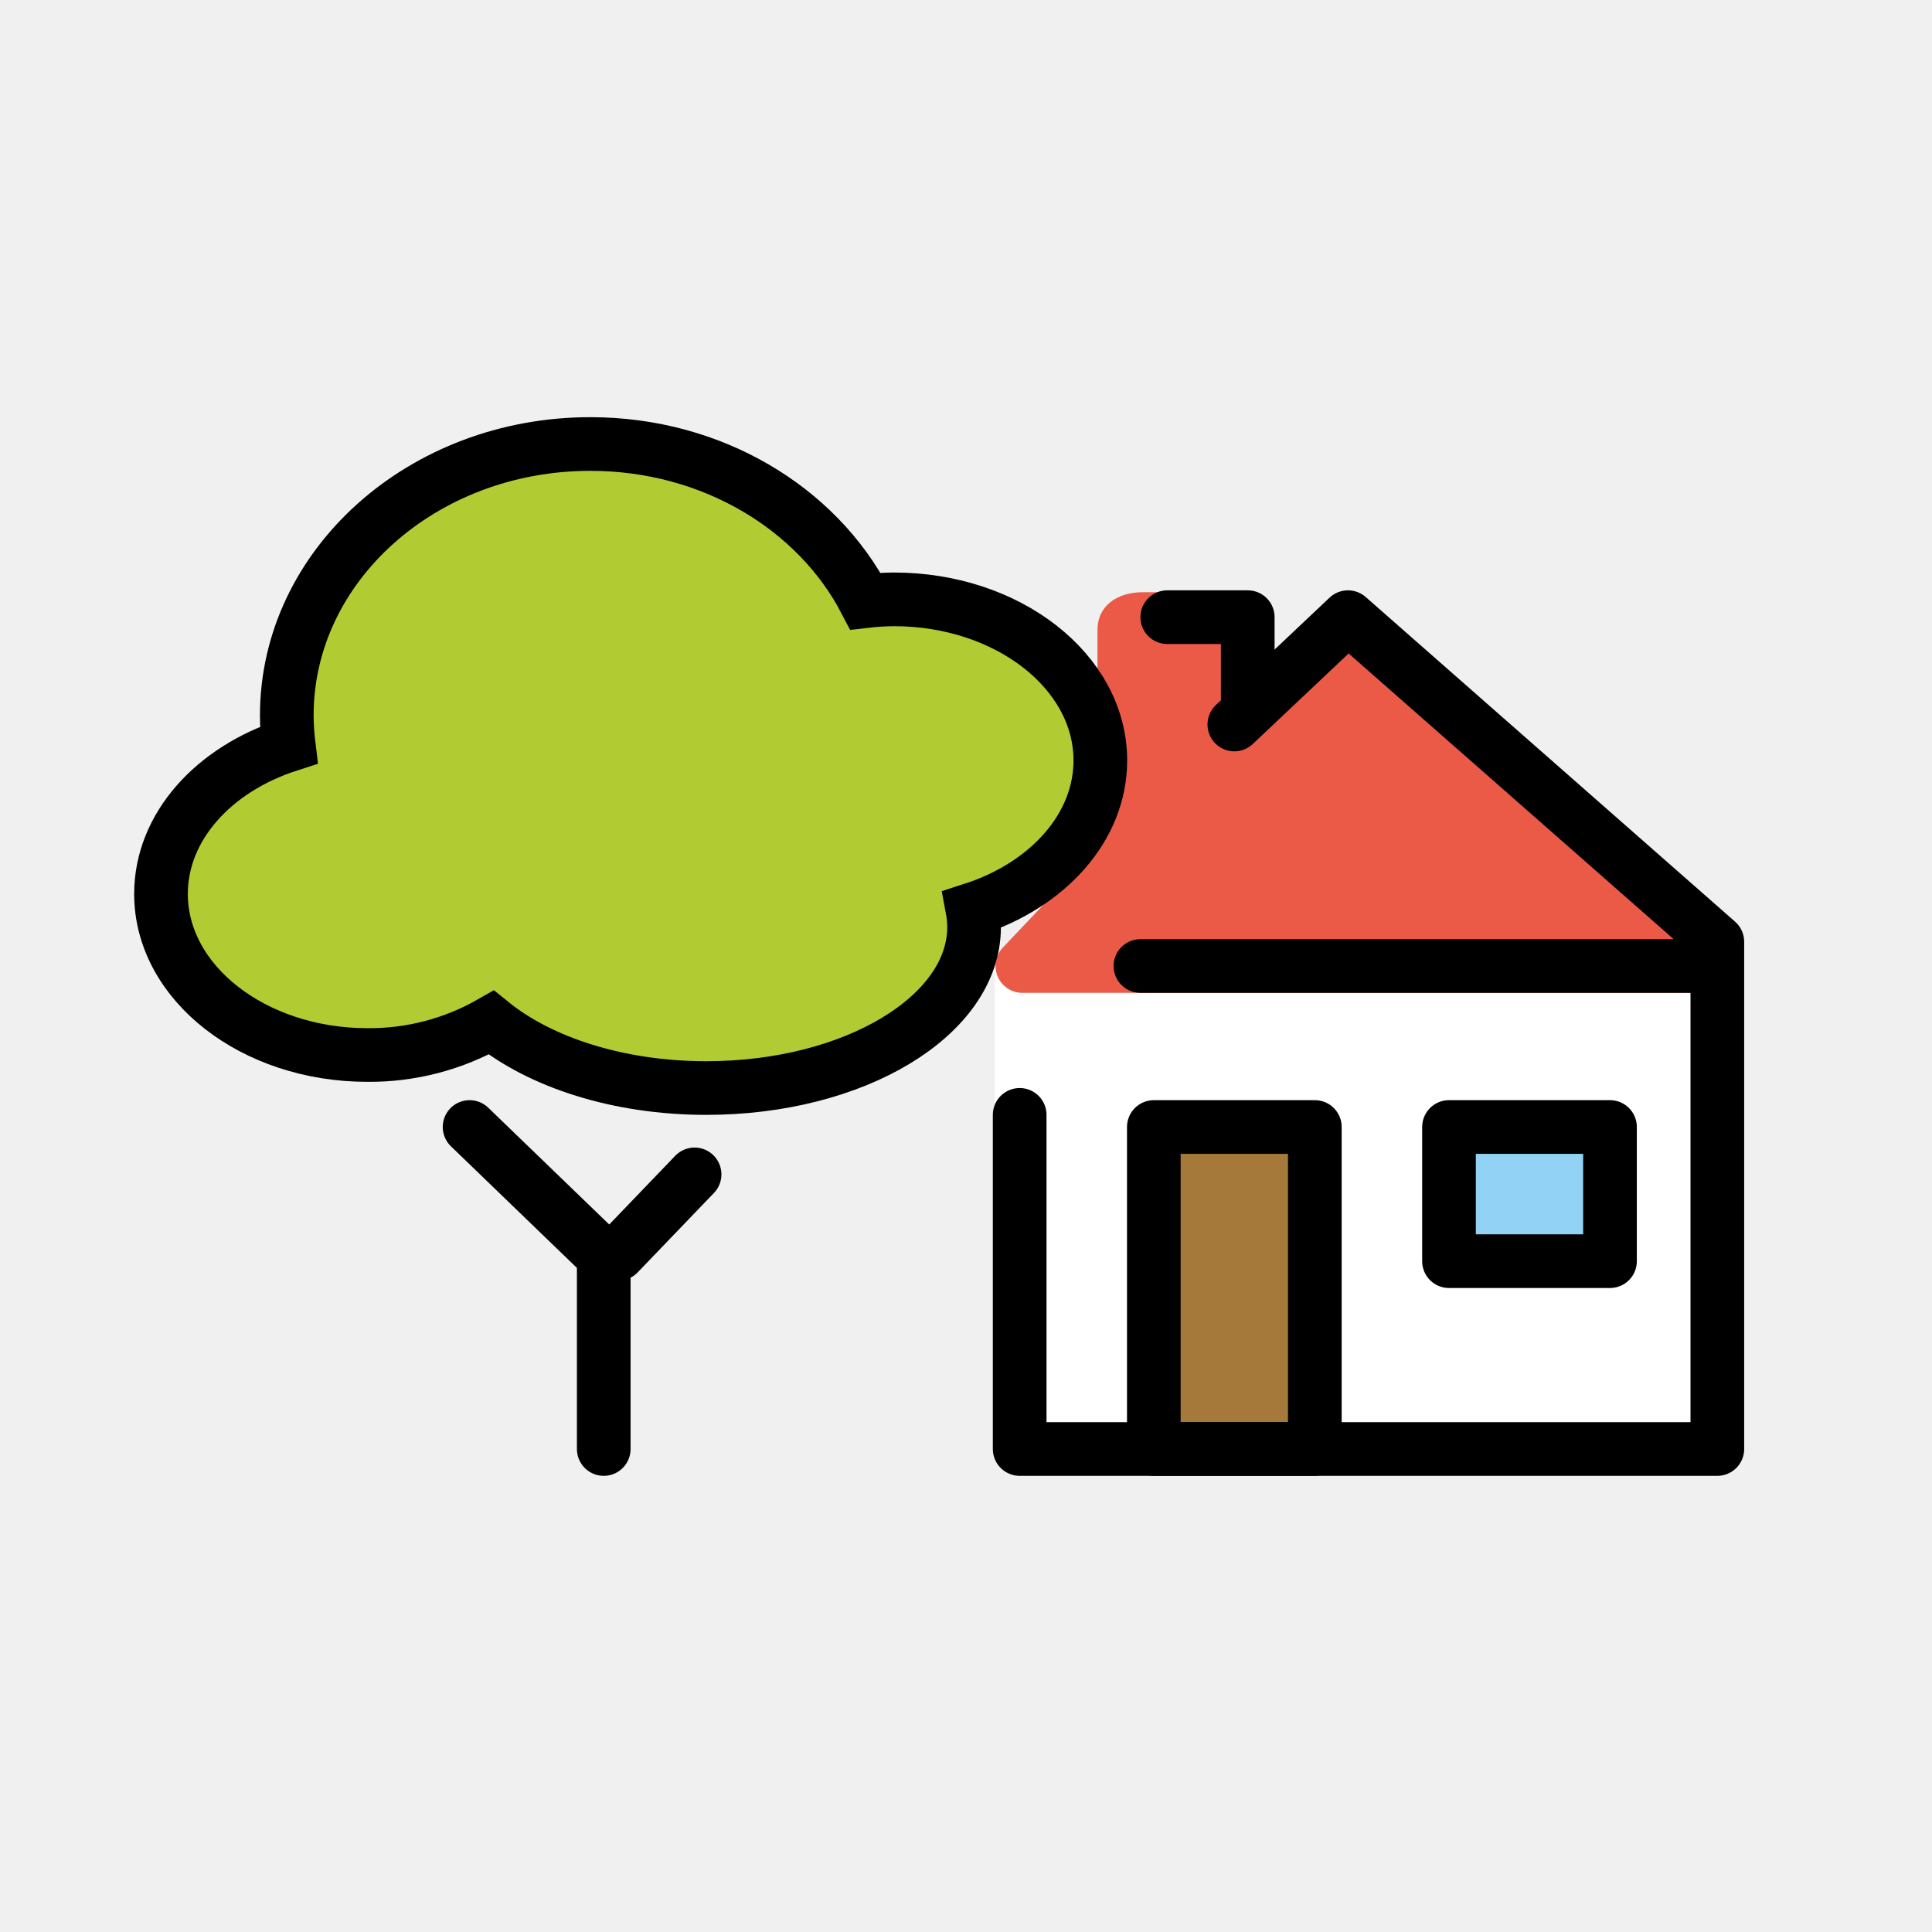
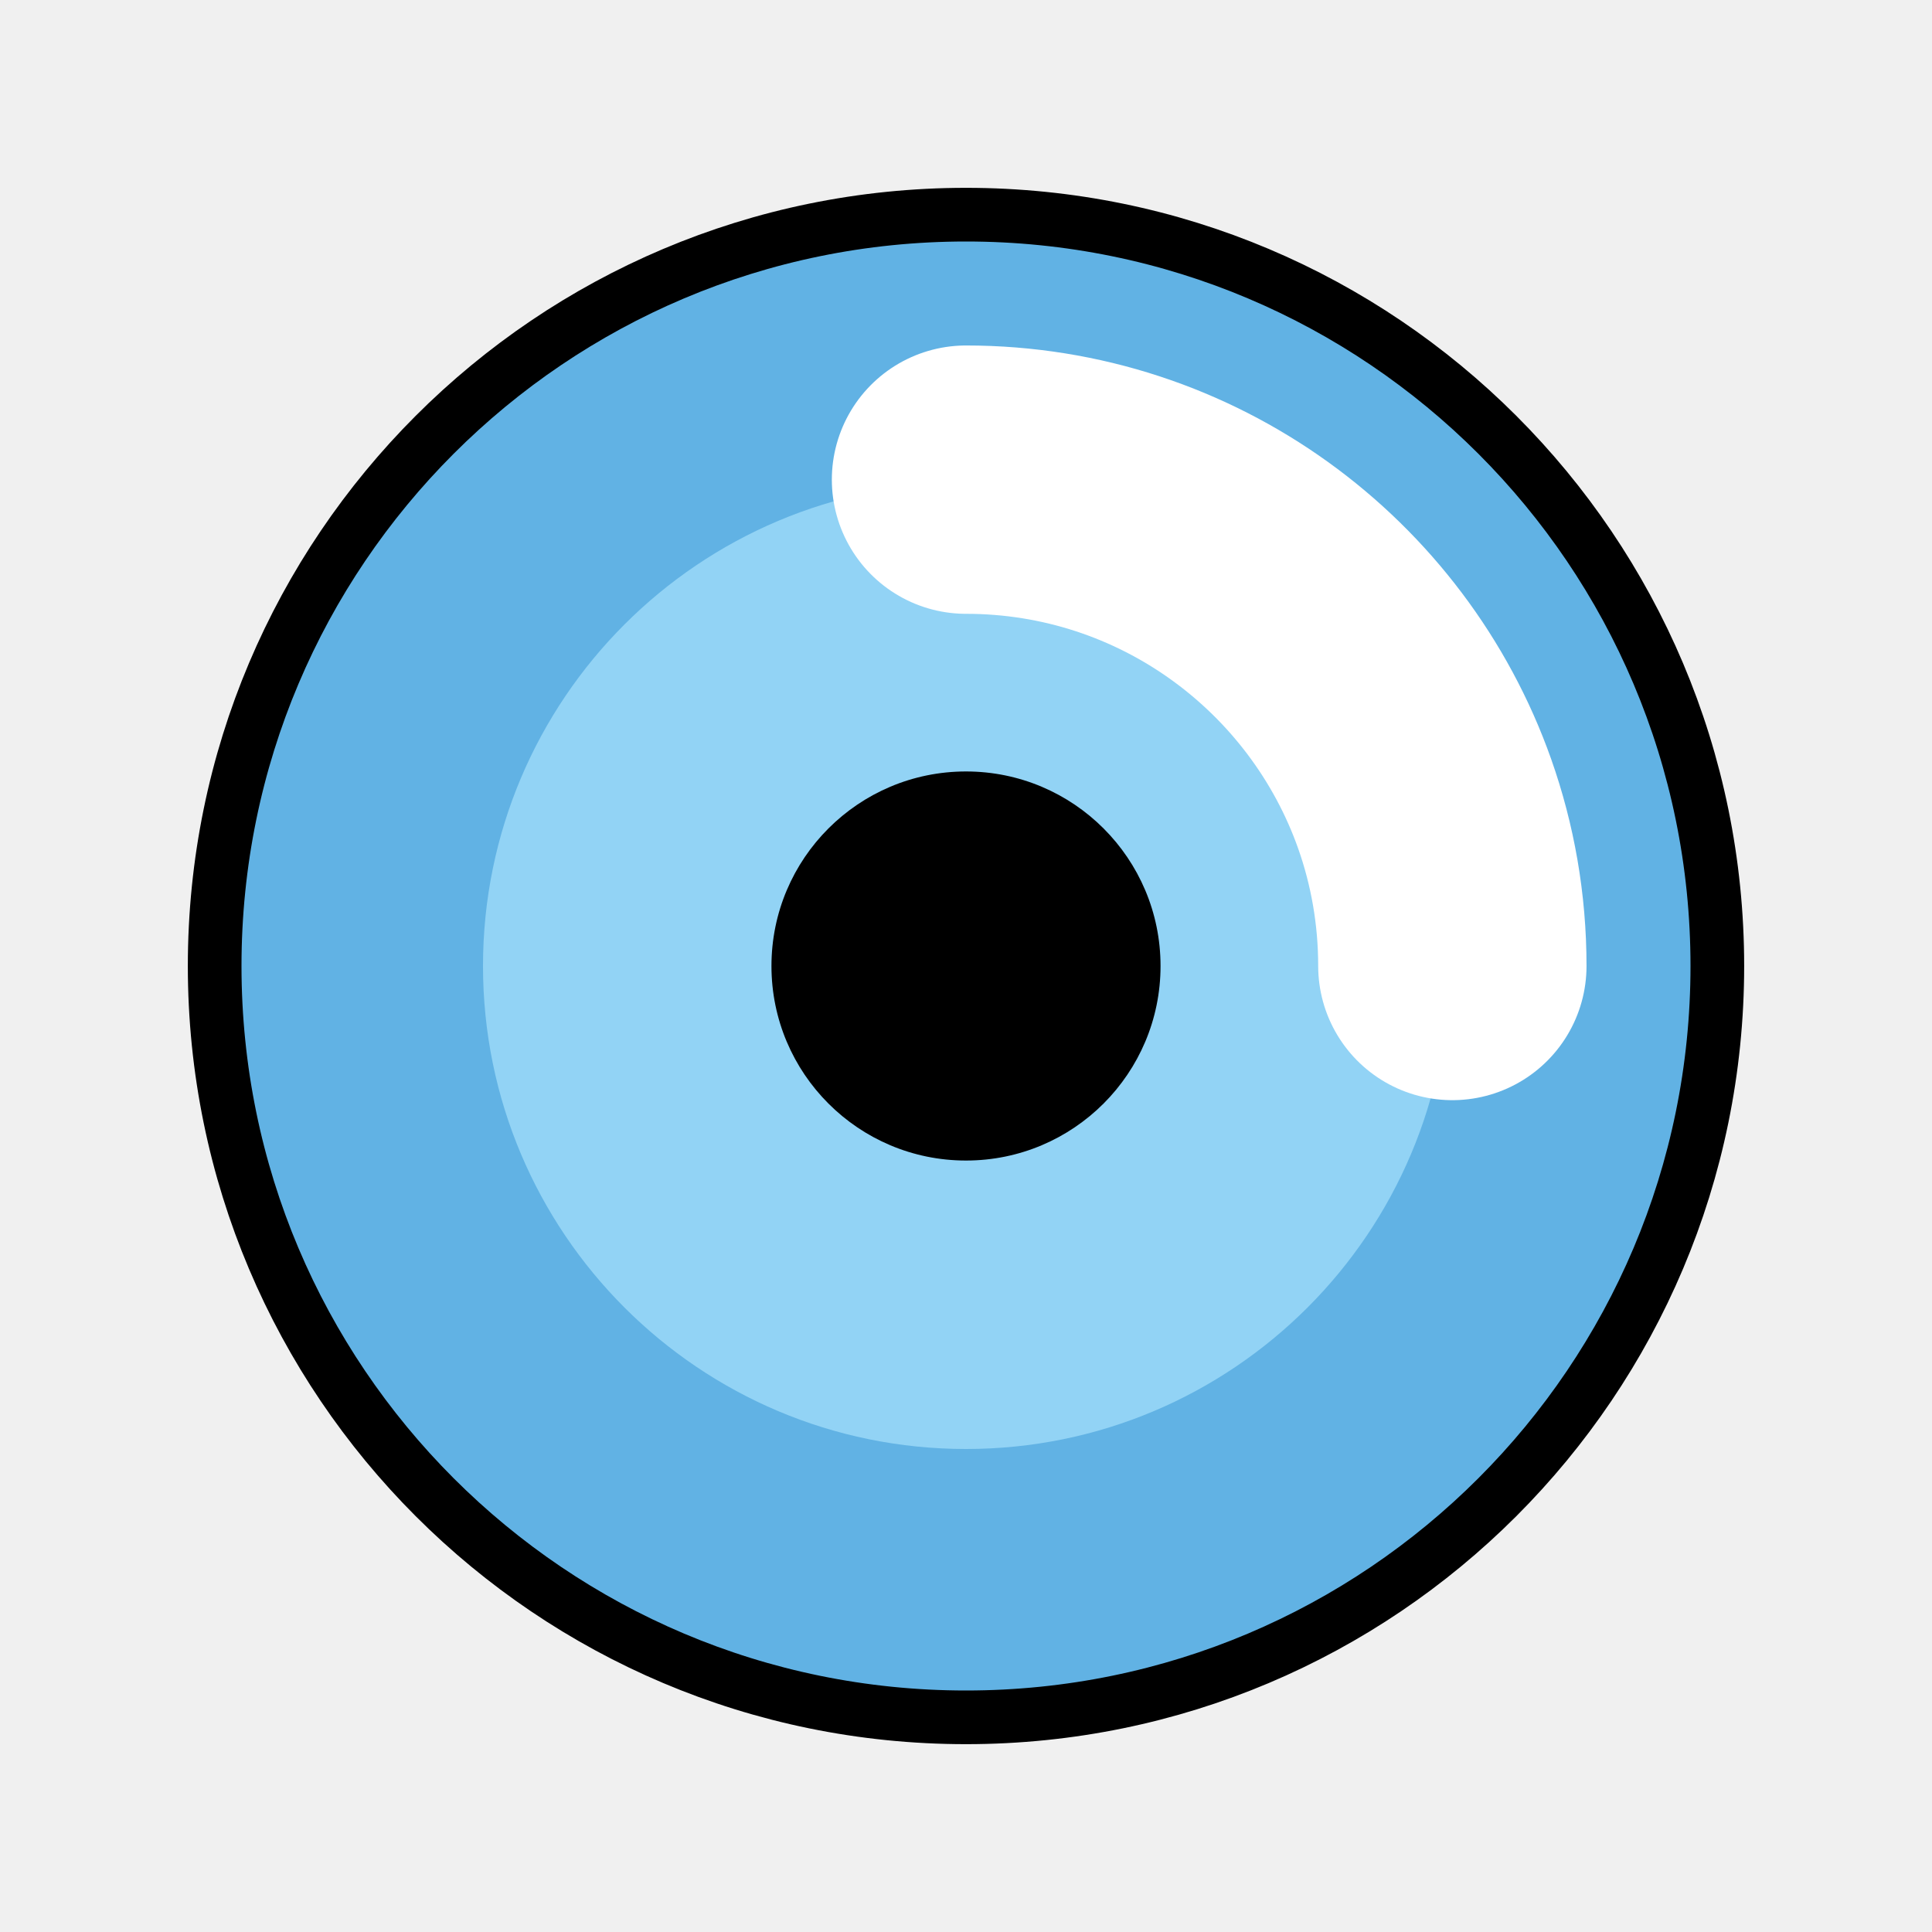
- <svg xmlns="http://www.w3.org/2000/svg" id="emoji" viewBox="0 0 72 72" version="1.1">
+ <svg xmlns="http://www.w3.org/2000/svg" id="emoji" viewBox="0 0 72 72">
  <g id="color">
-     <rect x="37.075" y="36.053" width="26.884" height="18.114" fill="#FFFFFF" />
-     <polygon fill="#EA5A47" stroke="#EA5A47" stroke-linecap="round" stroke-linejoin="round" stroke-miterlimit="10" stroke-width="2" points="50.235,23.2 38.1,36 63.5,36" />
-     <path fill="#EA5A47" d="M47.3,26l-6.4,6.059v-8.573c0-0.931,0.755-1.416,1.686-1.416h3.028 c0.931,0,1.686,0.485,1.686,1.416C47.3,23.486,47.3,26,47.3,26z" />
-     <rect x="43" y="42" width="6" height="12" fill="#A57939" />
-     <rect x="54" y="42" width="6" height="5" fill="#92D3F5" />
-     <path fill="#B1CC33" d="M41.006,28.339c0-3.312-3.445-6.003-7.694-6.003c-0.355,0.003-0.71,0.025-1.062,0.066 c-1.8-3.455-5.707-5.855-10.25-5.855c-6.248,0-11.312,4.529-11.312,10.114c0.001,0.369,0.025,0.738,0.07,1.104 C7.966,28.666,6,30.81,6,33.314c0,3.312,3.445,6.003,7.694,6.003c1.615,0.014,3.206-0.402,4.614-1.207 c1.818,1.477,4.726,2.438,8.015,2.438c5.511,0,9.978-2.688,9.978-6.003c-0.001-0.219-0.021-0.438-0.061-0.653 C39.036,32.99,41.006,30.845,41.006,28.339z" />
+     <circle cx="36" cy="36" r="28" fill="#61B2E4" />
+     <circle r="18" transform="matrix(-1 0 0 1 36 36)" fill="#92D3F5" />
+     <path fill="none" stroke="#fff" stroke-linecap="round" stroke-linejoin="round" stroke-width="10" d="M54.125 36C54.125 33.882 53.762 31.848 53.094 29.958C50.605 22.919 43.892 17.875 36 17.875" />
  </g>
-   <g id="hair" />
-   <g id="skin" />
-   <g id="skin-shadow" />
  <g id="line">
-     <polyline fill="none" stroke="#000000" stroke-linecap="round" stroke-linejoin="round" stroke-miterlimit="10" stroke-width="2" points="46,27 50.235,23 64,35.098 64,54 38,54 38,41.548" />
-     <rect x="43" y="42" width="6" height="12" fill="none" stroke="#000000" stroke-linecap="round" stroke-linejoin="round" stroke-miterlimit="10" stroke-width="2" />
-     <rect x="54" y="42" width="6" height="5" fill="none" stroke="#000000" stroke-linecap="round" stroke-linejoin="round" stroke-miterlimit="10" stroke-width="2" />
-     <polyline fill="none" stroke="#000000" stroke-linecap="round" stroke-linejoin="round" stroke-miterlimit="10" stroke-width="2" points="43.5,23 46.5,23 46.5,26" />
-     <path fill="none" stroke="#000000" stroke-miterlimit="10" stroke-width="2" d="M31.245,39.34" />
-     <polyline fill="none" stroke="#000000" stroke-linecap="round" stroke-linejoin="round" stroke-width="2" points="22.5,54 22.5,46.827 17.5,42" />
-     <line x1="23.041" x2="25.885" y1="46.727" y2="43.766" fill="none" stroke="#000000" stroke-linecap="round" stroke-linejoin="round" stroke-width="2" />
-     <path fill="none" stroke="#000000" stroke-linecap="round" stroke-miterlimit="10" stroke-width="2" d="M41.006,28.339 c0-3.312-3.445-6.003-7.694-6.003c-0.355,0.003-0.71,0.025-1.062,0.066c-1.8-3.455-5.707-5.855-10.25-5.855 c-6.248,0-11.312,4.529-11.312,10.114c0.001,0.369,0.025,0.738,0.07,1.104C7.966,28.666,6,30.81,6,33.314 c0,3.312,3.445,6.003,7.694,6.003c1.615,0.014,3.206-0.402,4.614-1.207c1.818,1.477,4.726,2.438,8.015,2.438 c5.511,0,9.978-2.688,9.978-6.003c-0.001-0.219-0.021-0.438-0.061-0.653 C39.036,32.99,41.006,30.845,41.006,28.339z" />
-     <line x1="63.5" x2="42.5" y1="36" y2="36" fill="none" stroke="#000000" stroke-linecap="round" stroke-linejoin="round" stroke-miterlimit="10" stroke-width="2" />
+     <circle cx="36" cy="36" r="7.25" fill="#000" />
+     <circle cx="36" cy="36" r="28" fill="none" stroke="#000" stroke-width="2" />
  </g>
</svg>
